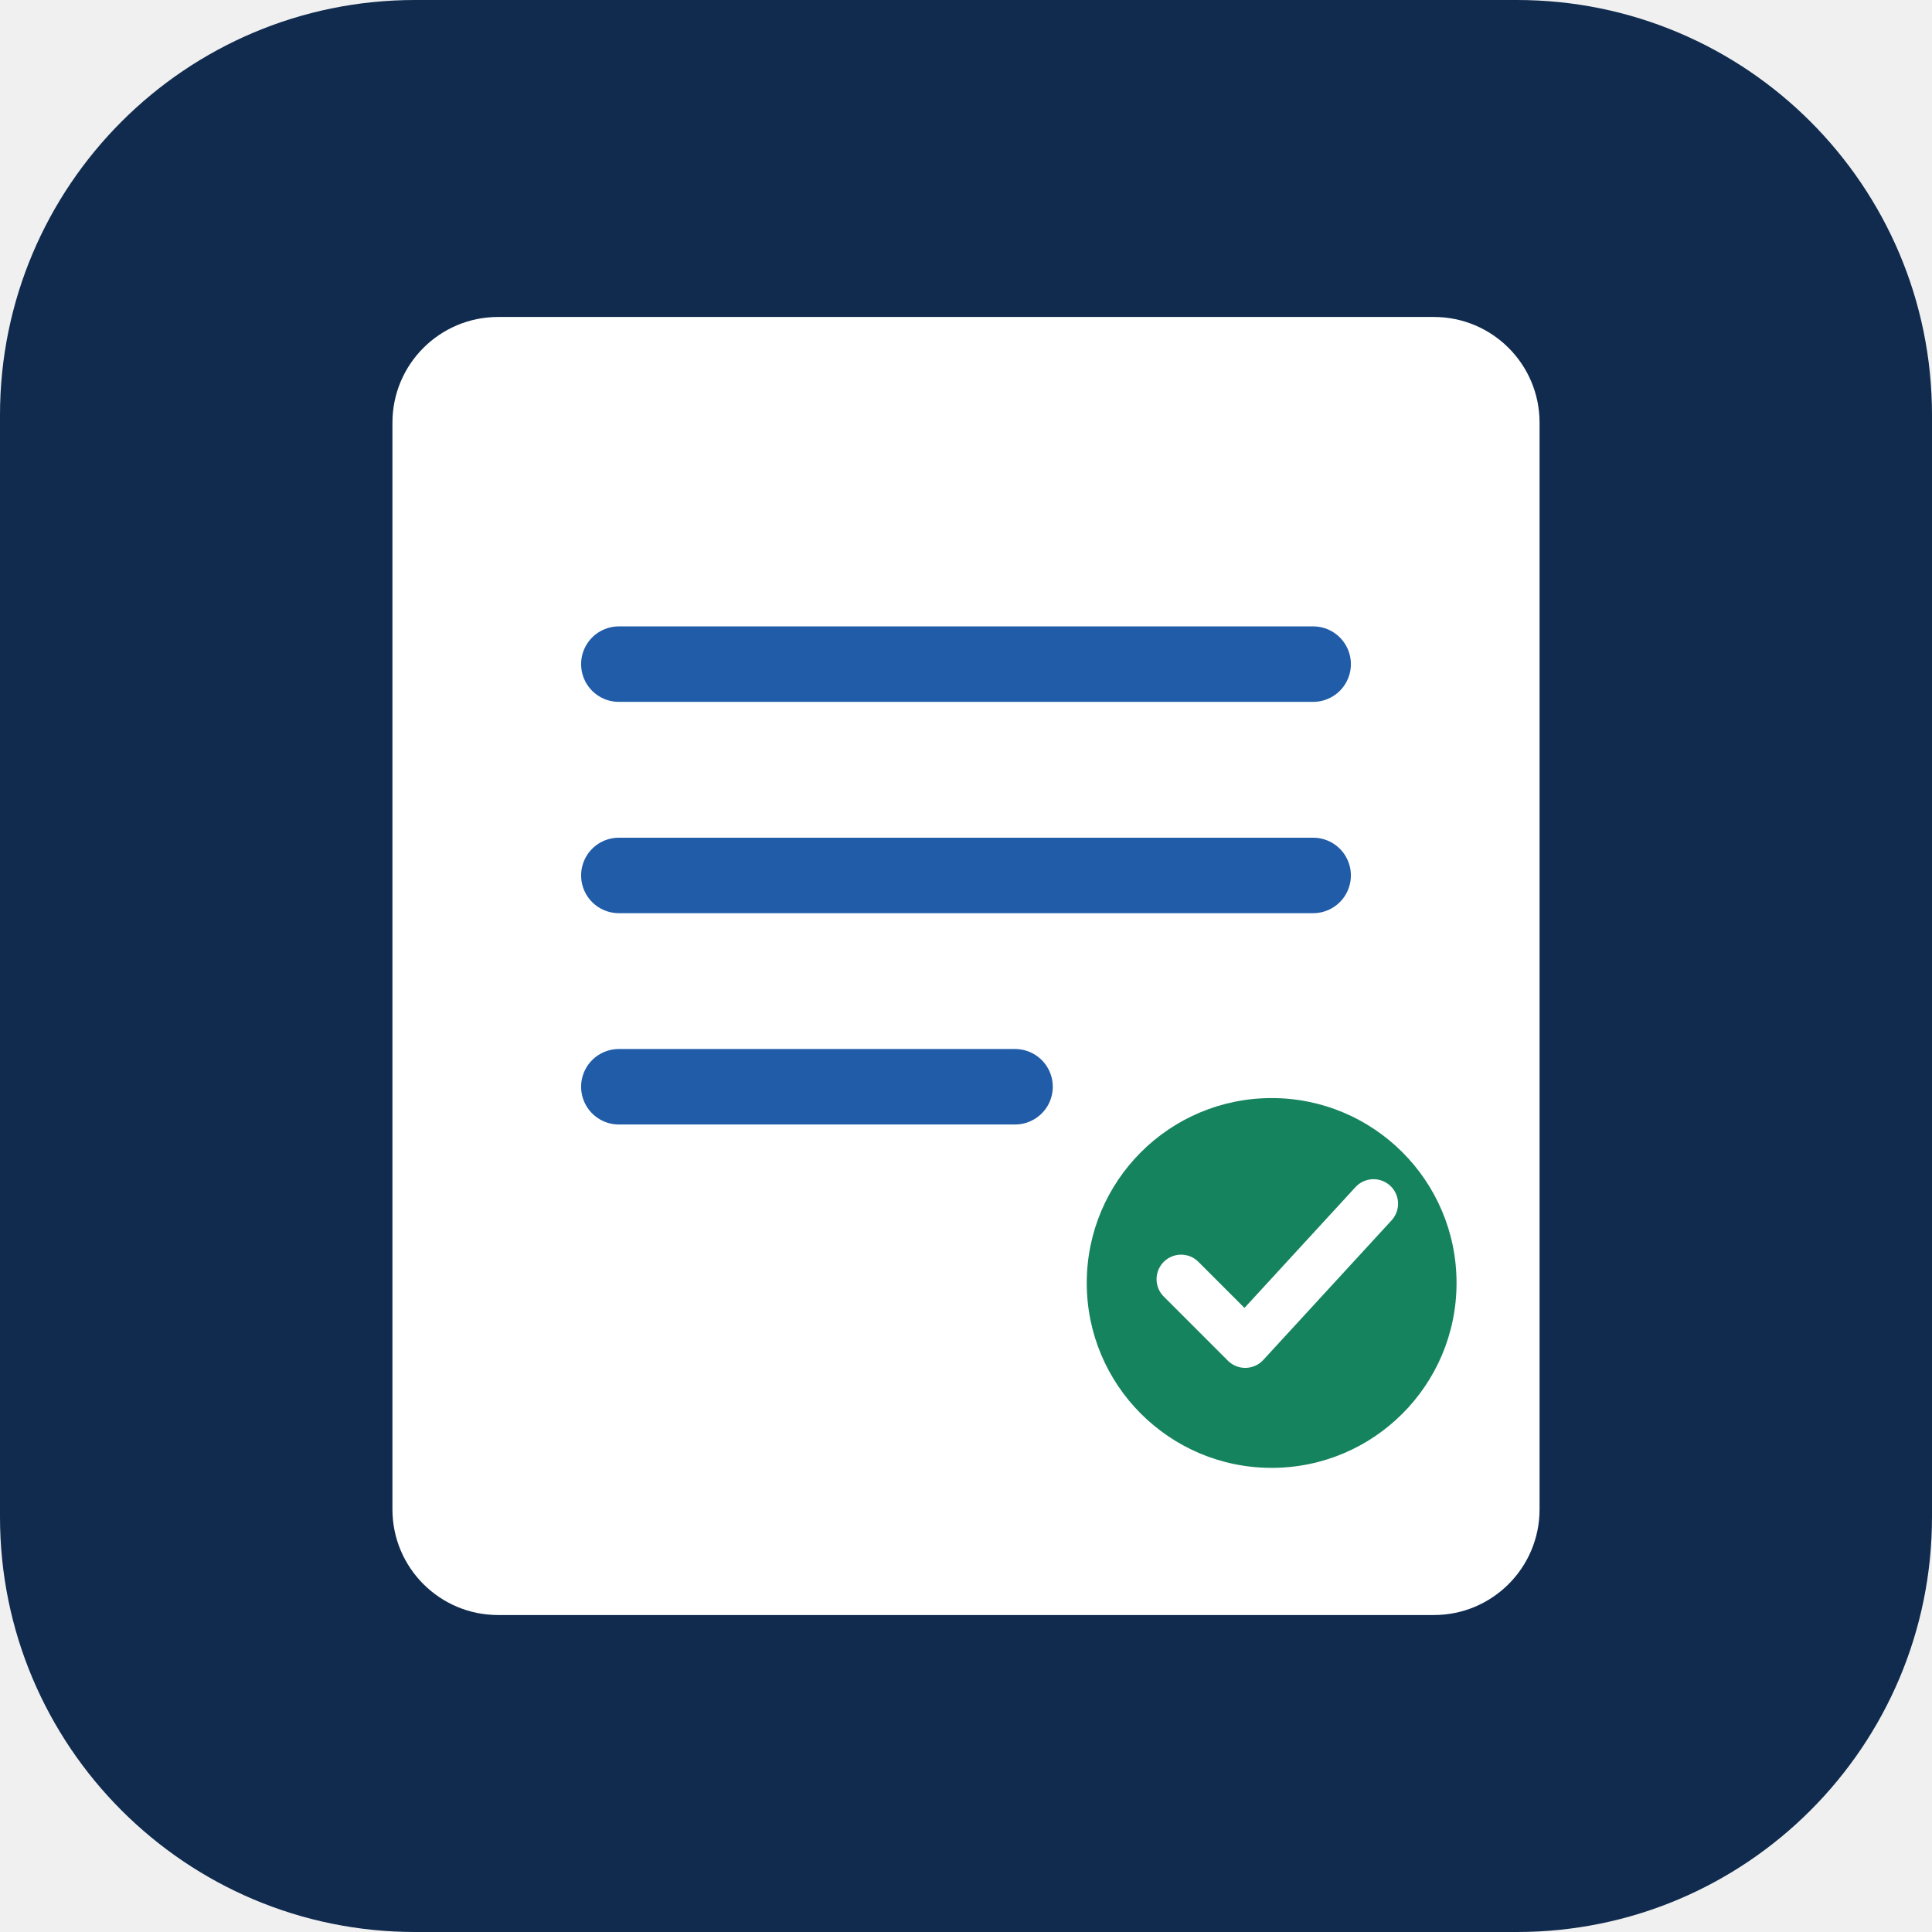
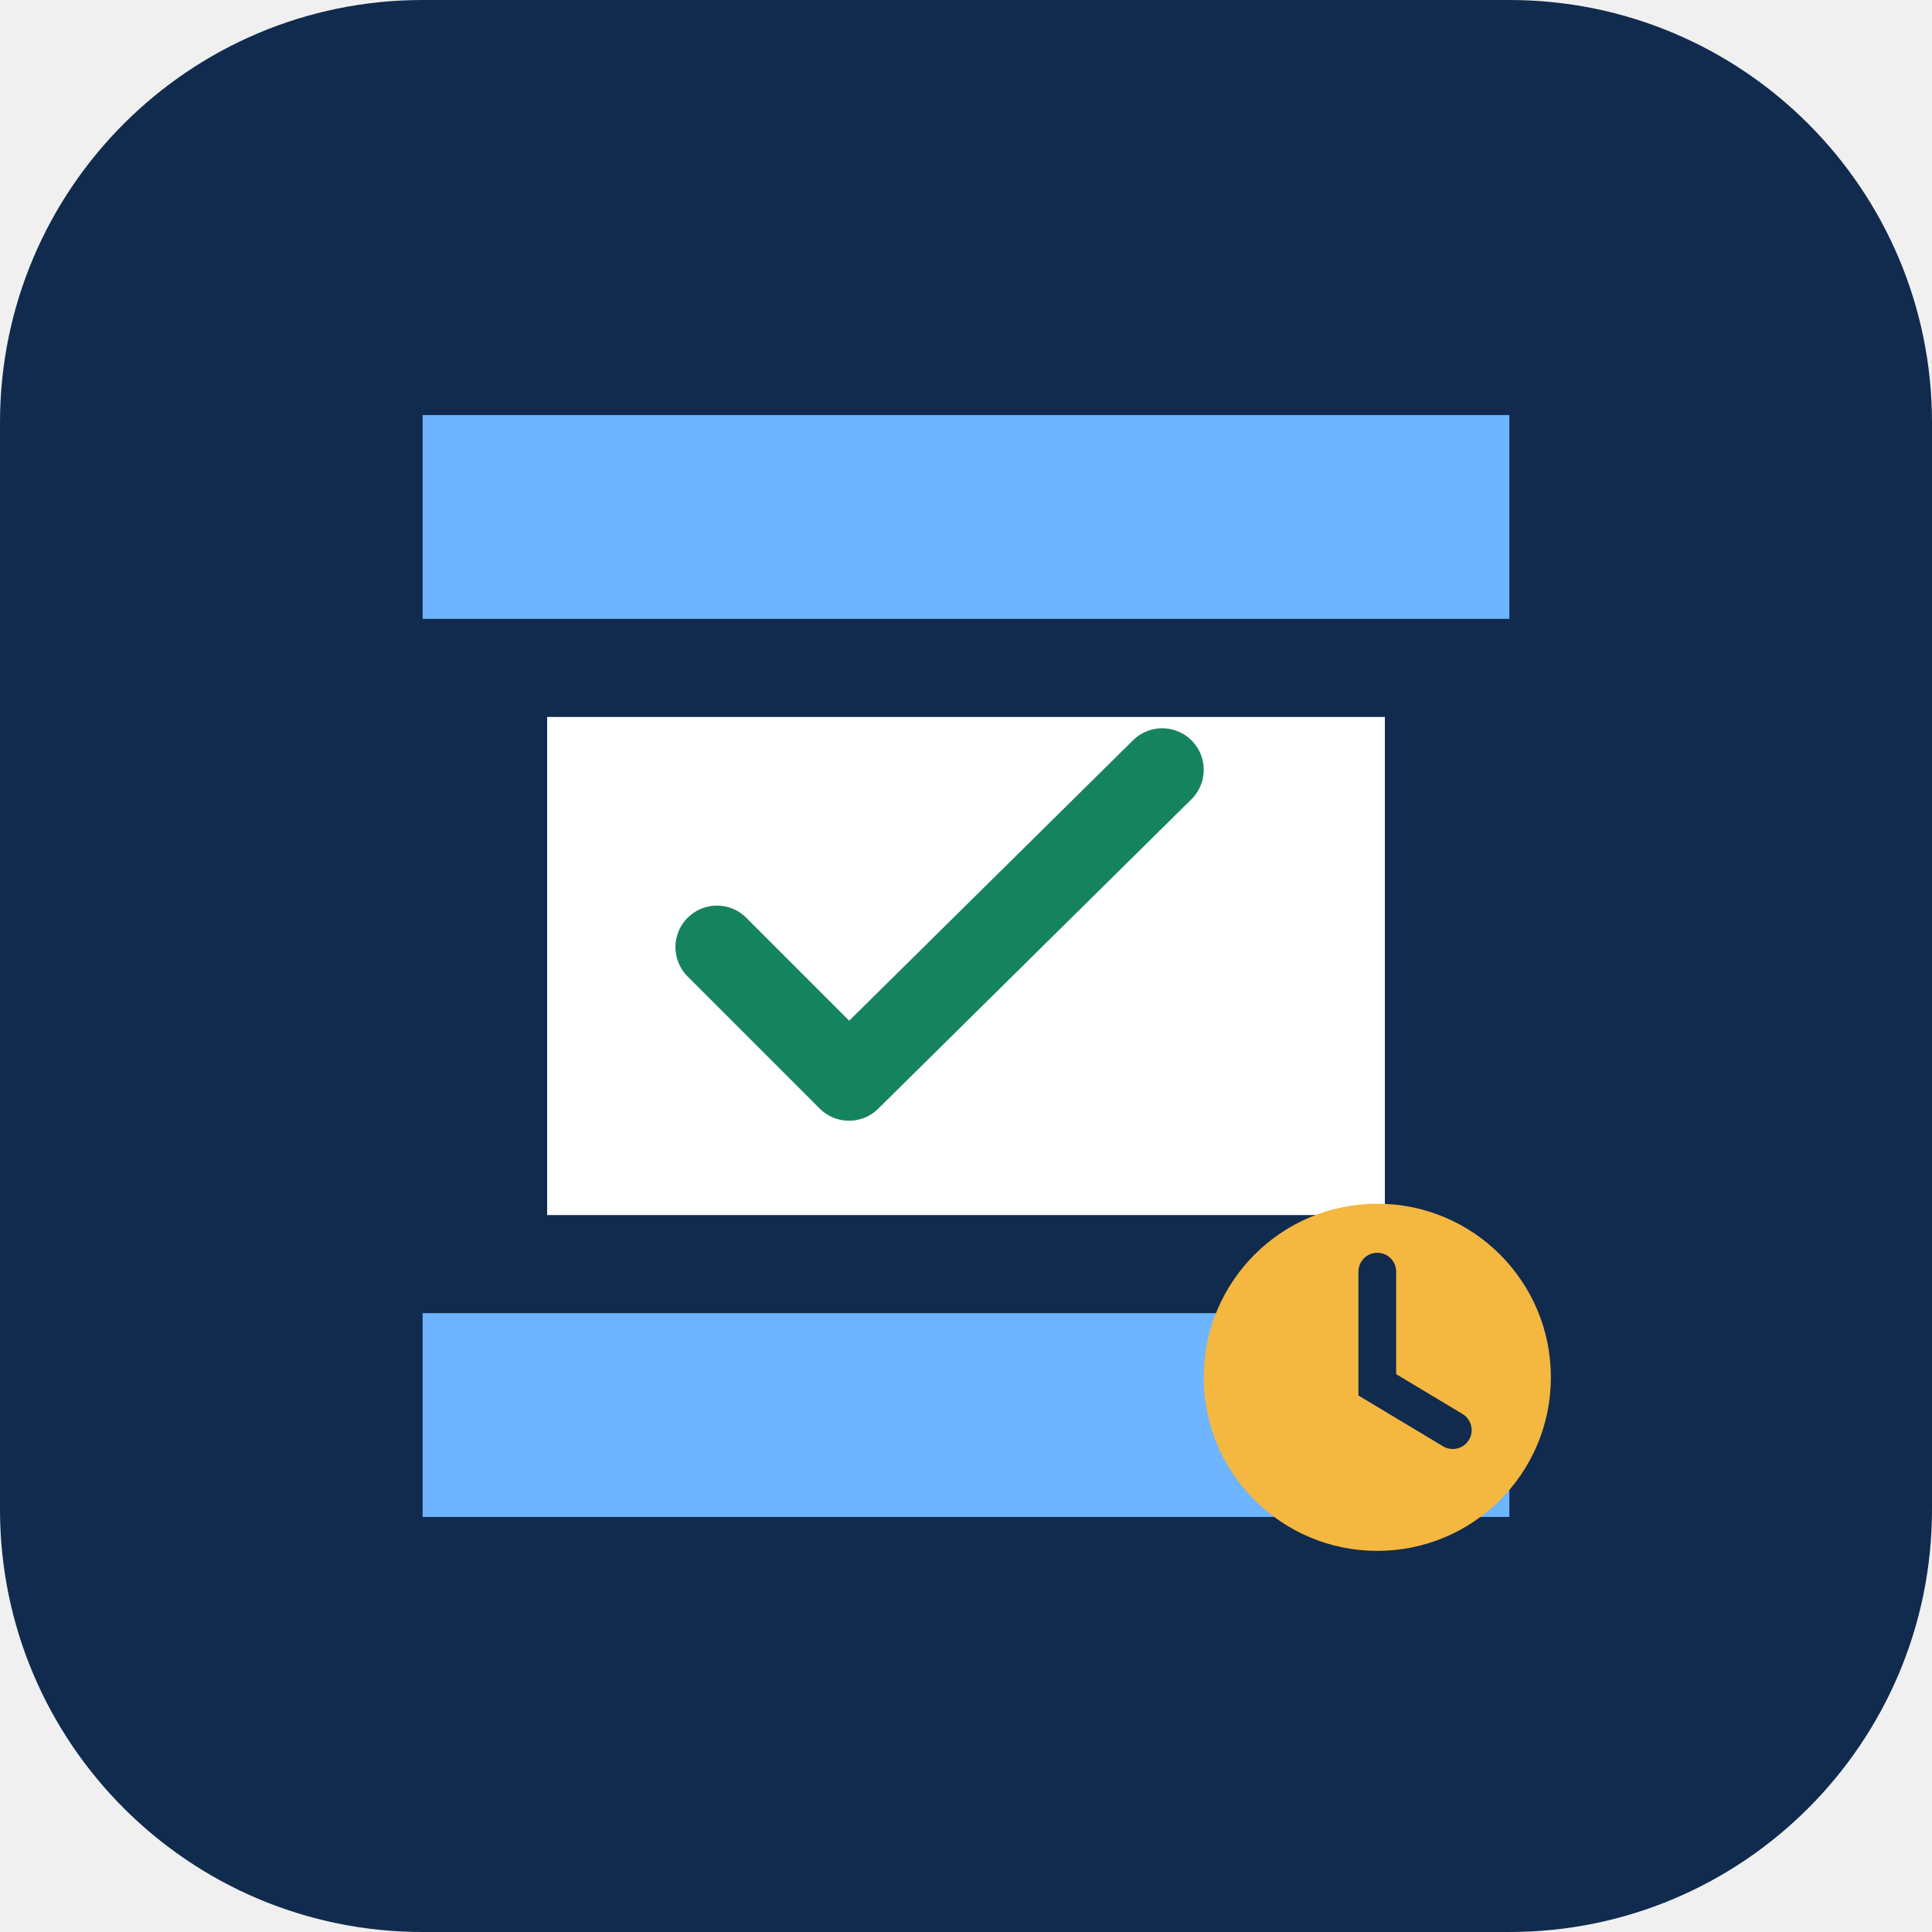
<svg xmlns="http://www.w3.org/2000/svg" viewBox="0 0 512 512">
-   <rect width="512" height="512" rx="110" fill="#102b4e" />
-   <rect x="104" y="84" width="304" height="344" rx="28" fill="#fff" />
-   <path d="M164 176h184M164 232h184M164 288h105" stroke="#215ca8" stroke-width="20" stroke-linecap="round" />
-   <circle cx="337" cy="340" r="49" fill="#16835f" />
-   <path d="m313 339 17 17 34-37" fill="none" stroke="#fff" stroke-width="13" stroke-linecap="round" stroke-linejoin="round" />
+   <rect width="512" height="512" rx="112" fill="#102b4e" />
+   <path d="M112 110h288v54H112zm0 238h288v54H112z" fill="#6fb4ff" />
+   <path d="M145 190h222v132H145z" rx="18" fill="#fff" />
+   <path d="m190 251 35 35 83-82" fill="none" stroke="#16835f" stroke-width="22" stroke-linecap="round" stroke-linejoin="round" />
+   <circle cx="365" cy="365" r="46" fill="#f4b740" />
+   <path d="M365 337v30l20 12" fill="none" stroke="#102b4e" stroke-width="10" stroke-linecap="round" />
</svg>
